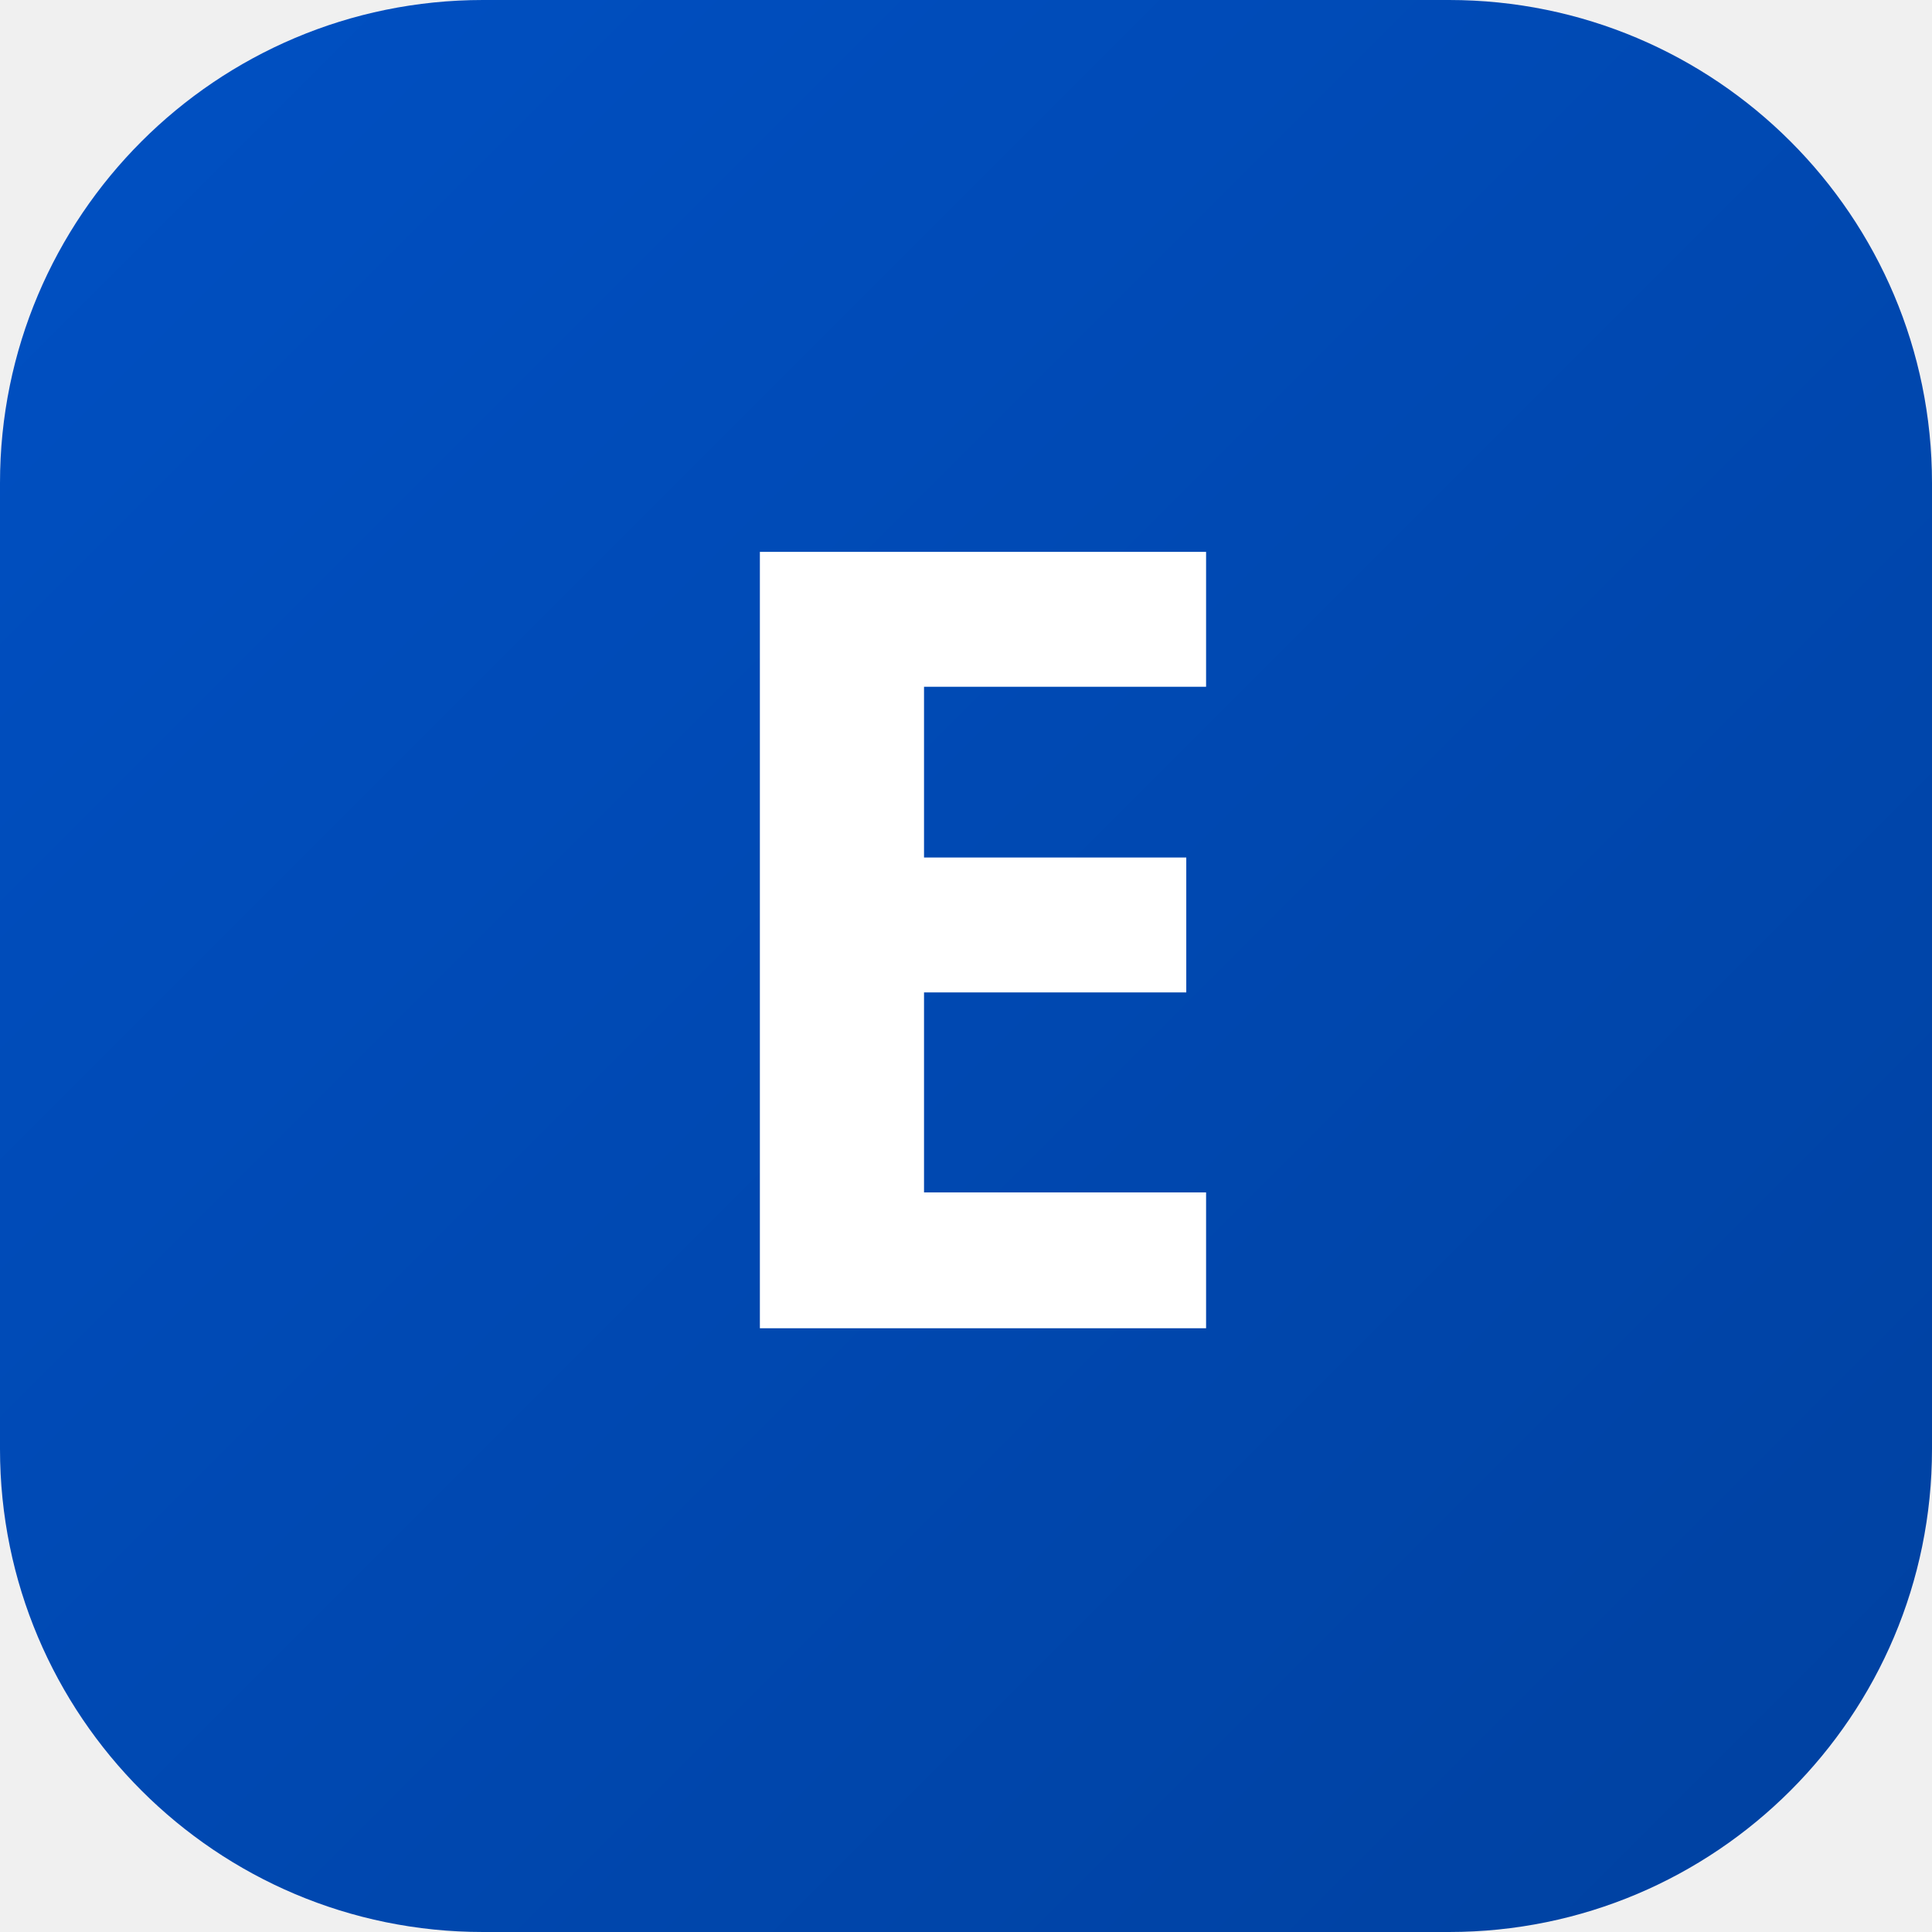
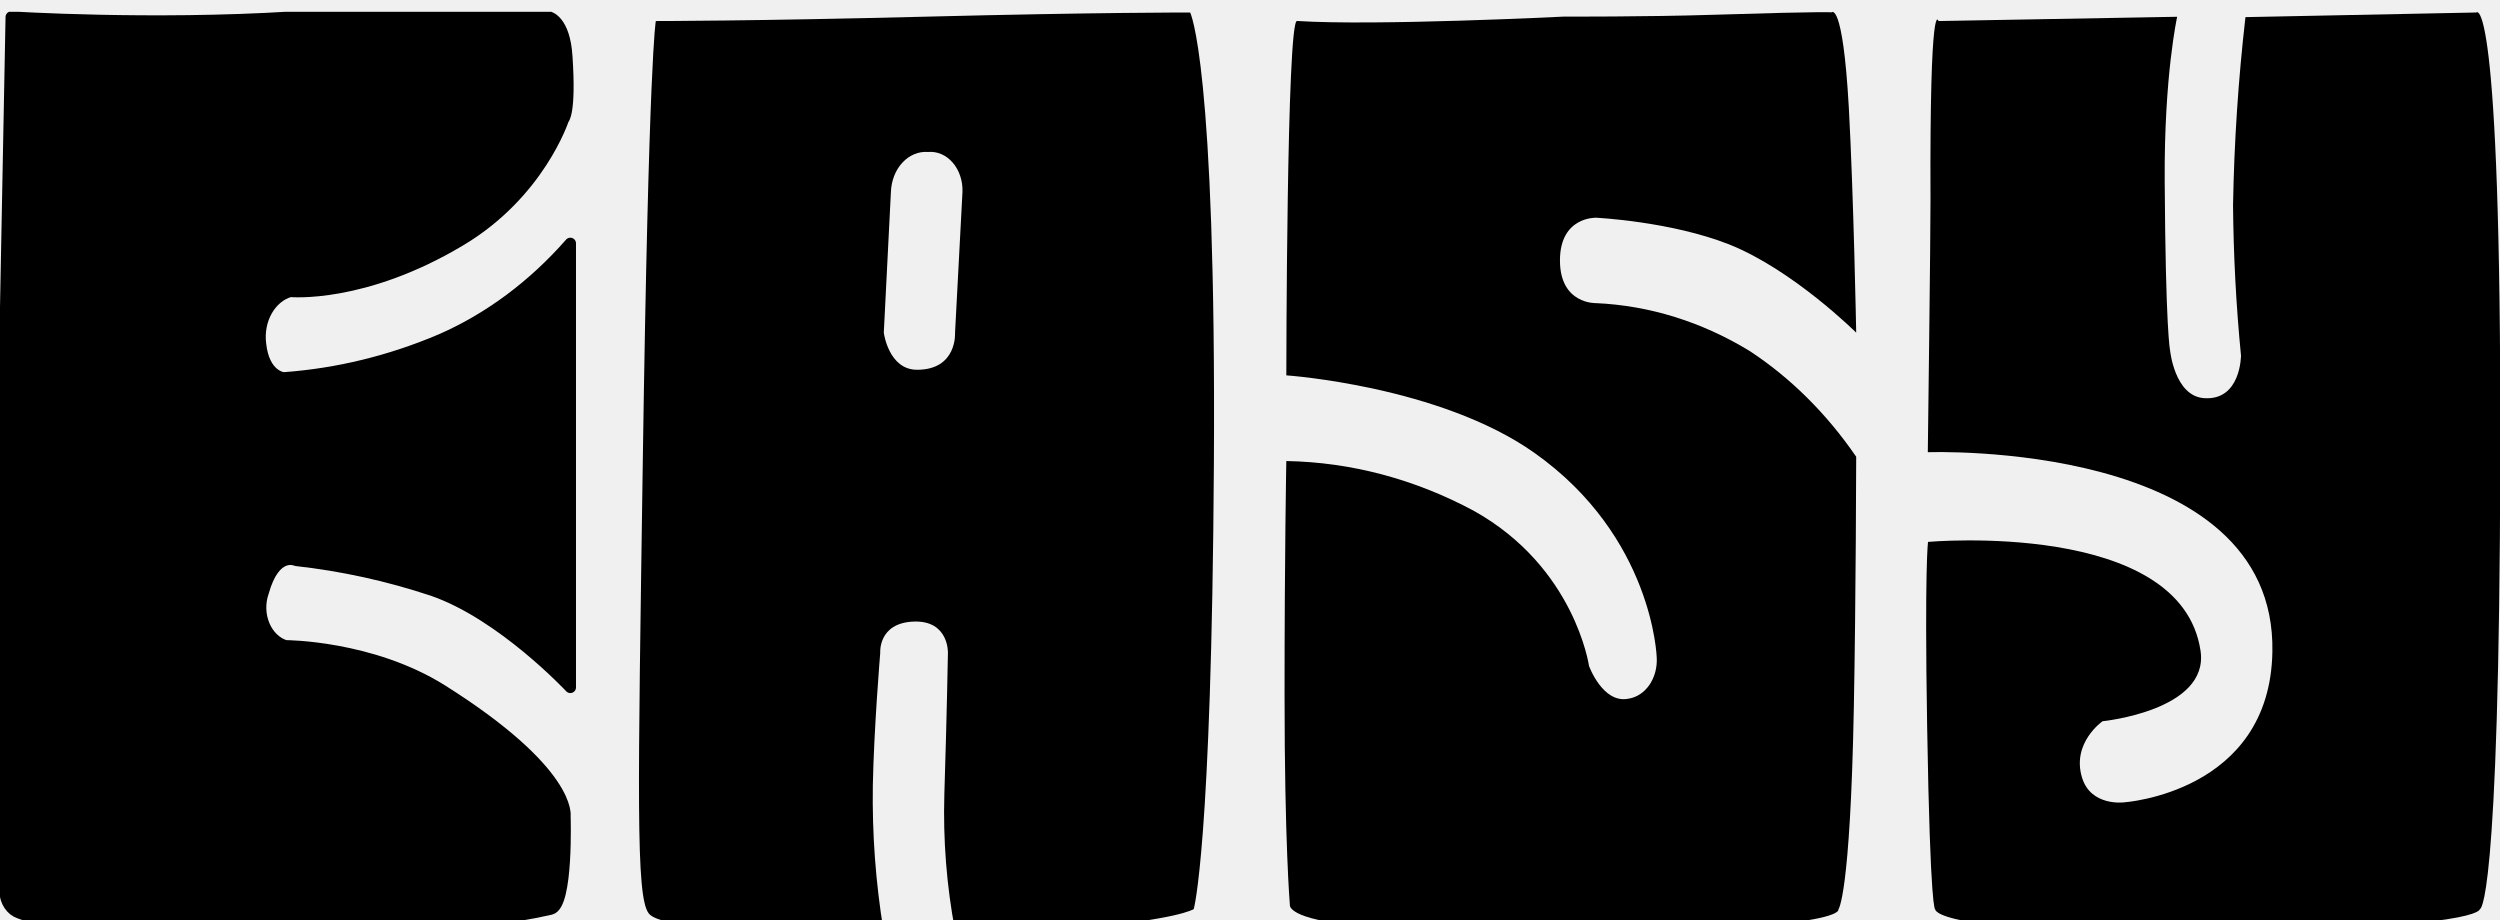
- <svg xmlns="http://www.w3.org/2000/svg" width="32" height="32" viewBox="0 0 32 32" fill="none">
-   <rect width="32" height="32" rx="8" fill="url(#gradient)" />
-   <text x="16" y="22" font-family="Plus Jakarta Sans, sans-serif" font-size="18" font-weight="700" fill="white" text-anchor="middle">E</text>
+ <svg xmlns="http://www.w3.org/2000/svg" width="106" height="39" viewBox="0 0 106 38" fill="none">
+   <g clip-path="url(#clip0_125_367)">
+     <path fill-rule="evenodd" clip-rule="evenodd" d="M23.351 38.046C24.081 37.876 23.955 34.108 23.955 34.108C23.955 34.108 24.27 32.252 18.747 28.767C15.742 26.881 12.102 26.881 12.102 26.881C11.908 26.822 11.727 26.713 11.571 26.562C11.415 26.412 11.289 26.223 11.199 26.008C11.11 25.793 11.059 25.558 11.052 25.319C11.045 25.079 11.081 24.84 11.158 24.618C11.655 22.827 12.555 23.261 12.555 23.261C14.508 23.477 16.442 23.901 18.332 24.528C21.284 25.539 24.182 28.646 24.182 28.646V9.818C22.61 11.611 20.747 12.997 18.71 13.891C16.557 14.809 14.307 15.358 12.026 15.521C12.026 15.521 11.189 15.464 11.045 14.072C10.985 13.581 11.081 13.081 11.314 12.67C11.547 12.259 11.9 11.968 12.303 11.855C12.303 11.855 15.412 12.16 19.541 9.682C22.863 7.691 23.883 4.568 23.883 4.568C23.883 4.568 24.198 4.341 24.034 1.897C23.939 0.358 23.279 0.223 23.279 0.223C23.279 0.223 16.866 -0.045 12.407 0.223C6.403 0.6 0.475 0.223 0.475 0.223C0.475 0.223 0.211 14.254 0.098 19.953C0.019 23.939 0.211 37.303 0.211 37.303C0.221 37.51 0.284 37.709 0.392 37.871C0.501 38.033 0.648 38.151 0.815 38.208C1.339 38.411 1.888 38.503 2.439 38.48C2.439 38.48 16.784 39.585 23.351 38.046Z" fill="#000000" stroke="#000000" stroke-width="0.48" stroke-linecap="round" stroke-linejoin="round" />
+     <path fill-rule="evenodd" clip-rule="evenodd" d="M27.505 38.227C26.951 37.503 27.052 33.157 27.253 19.157C27.505 1.784 27.807 0.392 27.807 0.392C27.807 0.392 31.938 0.392 39.235 0.207C46.532 0.023 50.462 0.03 50.462 0.03C50.462 0.03 51.57 2.142 51.469 19.157C51.372 35.451 50.614 38.046 50.614 38.046C50.614 38.046 49.906 38.513 45.73 38.83C43.987 38.977 42.24 39.017 40.494 38.951C40.135 37.051 39.983 35.104 40.041 33.157C40.148 29.763 40.192 27.183 40.192 27.183C40.192 27.183 40.242 25.795 38.732 25.855C37.221 25.916 37.322 27.183 37.322 27.183C37.322 27.183 37.055 30.378 37.008 32.795C36.976 34.861 37.128 36.924 37.461 38.951L32.687 38.86C32.687 38.86 28.058 38.951 27.505 38.227ZM37.473 13.608C37.473 13.608 37.675 15.178 38.883 15.178C40.595 15.178 40.494 13.608 40.494 13.608L40.809 7.634C40.817 7.404 40.784 7.175 40.713 6.962C40.642 6.748 40.534 6.555 40.396 6.396C40.258 6.236 40.093 6.113 39.913 6.035C39.732 5.957 39.54 5.926 39.349 5.944C39.152 5.928 38.955 5.96 38.769 6.037C38.583 6.114 38.411 6.234 38.265 6.392C38.118 6.549 37.999 6.74 37.915 6.954C37.831 7.167 37.784 7.398 37.775 7.634L37.473 13.608Z" fill="#000000" />
+     <path fill-rule="evenodd" clip-rule="evenodd" d="M54.993 0.389C54.553 0.358 54.54 15.415 54.54 15.415C54.54 15.415 61.041 15.86 65.059 18.701C70.094 22.261 70.245 27.376 70.245 27.376C70.27 27.798 70.159 28.215 69.934 28.541C69.709 28.867 69.387 29.076 69.037 29.126C67.954 29.337 67.375 27.738 67.375 27.738C67.375 27.738 66.778 23.551 62.492 21.16C59.989 19.815 57.283 19.096 54.54 19.048C54.54 19.048 54.465 22.94 54.465 28.915C54.465 35.251 54.691 37.876 54.691 37.876C54.691 37.876 54.569 38.487 57.659 38.751C59.068 38.872 61.183 38.962 61.183 38.962H70.396C70.396 38.962 73.367 38.872 75.254 38.691C78.14 38.416 77.948 38.057 77.948 38.057C77.948 38.057 78.451 37.514 78.603 29.488C78.691 24.871 78.703 18.866 78.703 18.866C77.447 17.035 75.909 15.509 74.172 14.374C72.155 13.145 69.939 12.455 67.677 12.353C67.677 12.353 66.142 12.413 66.142 10.542C66.142 8.671 67.677 8.732 67.677 8.732C67.677 8.732 70.824 8.883 73.316 9.863C76.035 10.95 78.703 13.605 78.703 13.605C78.703 13.605 78.593 7.74 78.389 4.04C78.13 -0.517 77.652 0.027 77.652 0.027C77.652 0.027 77.803 -0.034 72.593 0.128C69.849 0.215 66.299 0.204 66.299 0.204C66.299 0.204 58.313 0.604 54.993 0.389Z" fill="#000000" />
+     <path fill-rule="evenodd" clip-rule="evenodd" d="M104.993 0.03C104.993 0.03 106.053 -1.192 106.012 18.81C105.975 38.272 105.144 38.046 105.144 38.046C105.144 38.046 105.333 38.898 93.064 38.996C81.812 39.087 82.051 38.046 82.051 38.046C82.051 38.046 81.843 38.272 81.711 30.306C81.598 23.472 81.749 22.476 81.749 22.476C81.749 22.476 92.472 21.518 93.303 27.093C93.681 29.627 89.15 30.08 89.15 30.08C89.15 30.08 87.822 30.996 88.281 32.479C88.659 33.701 90.056 33.52 90.056 33.52C90.056 33.52 96.245 33.112 96.349 27.138C96.522 18.131 81.739 18.674 81.739 18.674C81.739 18.674 81.859 9.354 81.853 7.996C81.815 -0.875 82.192 0.392 82.192 0.392L92.312 0.211C92.312 0.211 91.755 2.701 91.783 7.181C91.821 13.518 92.01 14.348 92.01 14.348C92.01 14.348 92.199 16.29 93.445 16.381C95.018 16.498 95.018 14.574 95.018 14.574C94.811 12.456 94.699 10.325 94.681 8.192C94.728 5.527 94.904 2.867 95.207 0.226L104.993 0.03Z" fill="#000000" />
+   </g>
  <defs>
-     <linearGradient id="gradient" x1="0" y1="0" x2="32" y2="32" gradientUnits="userSpaceOnUse">
-       <stop stop-color="#0050c3" />
-       <stop offset="1" stop-color="#0041a0" />
-     </linearGradient>
+     <clipPath id="clip0_125_367">
+       <rect width="106" height="39" fill="white" />
+     </clipPath>
  </defs>
</svg>
